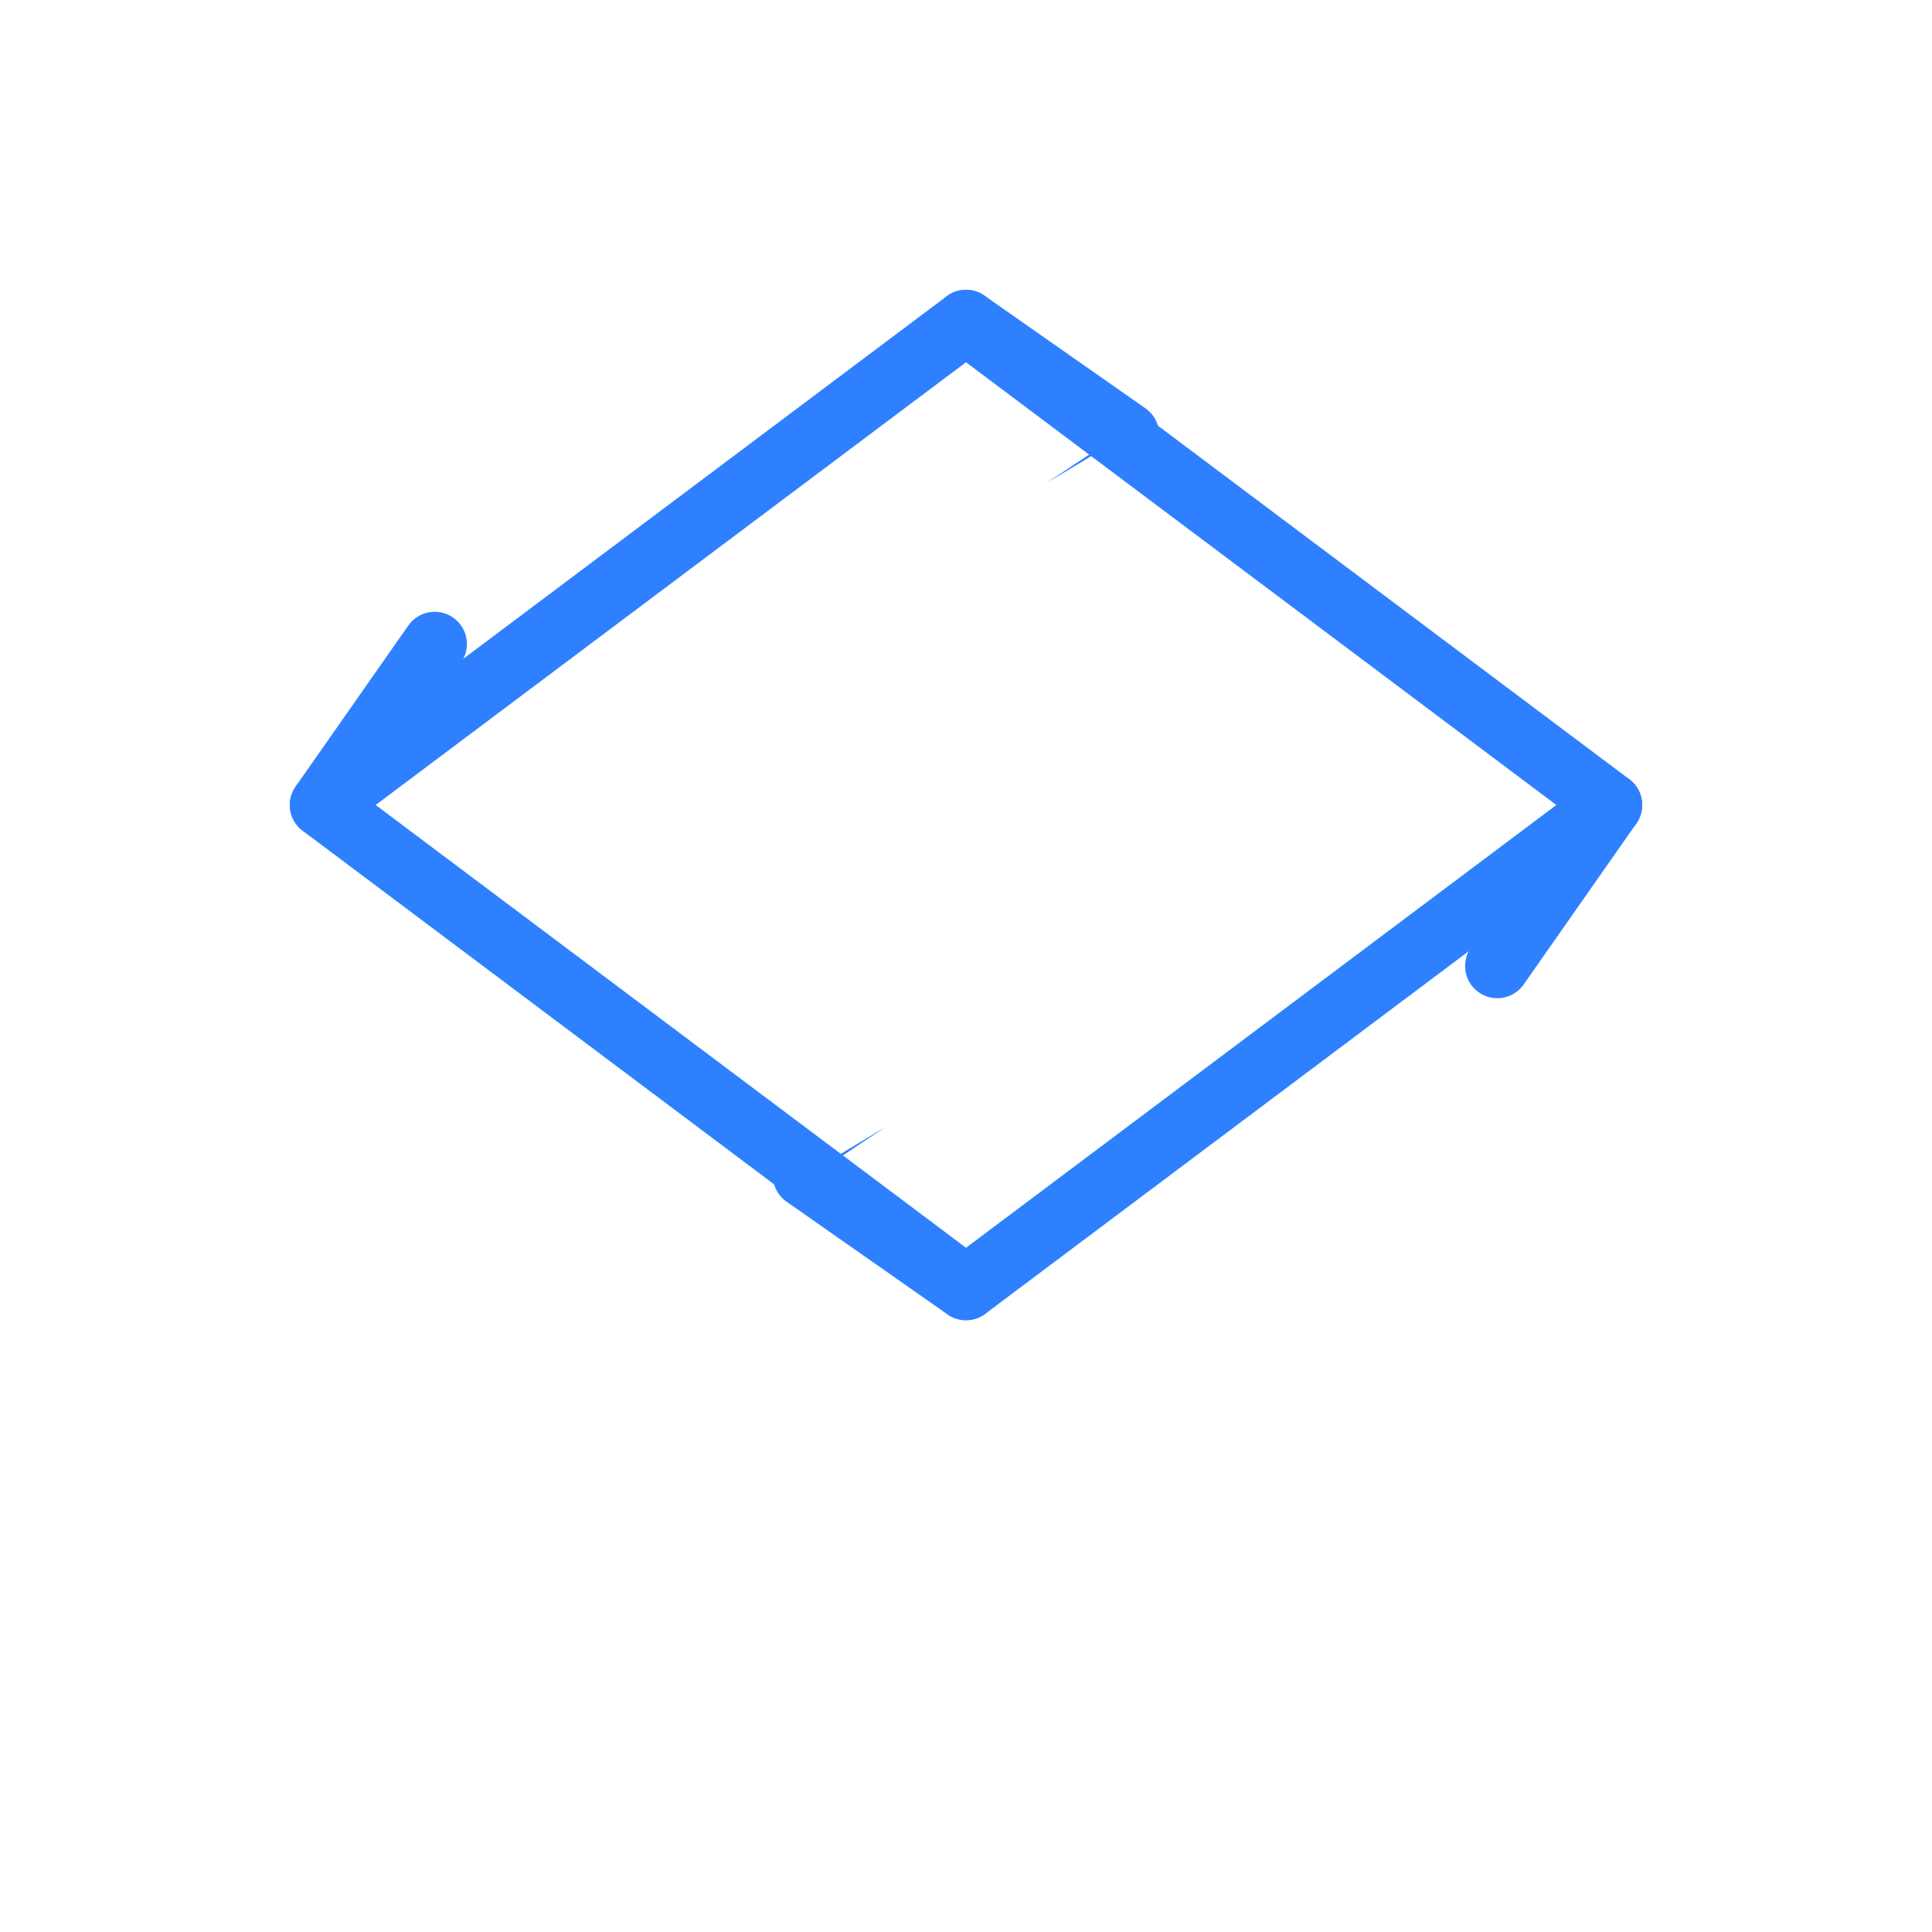
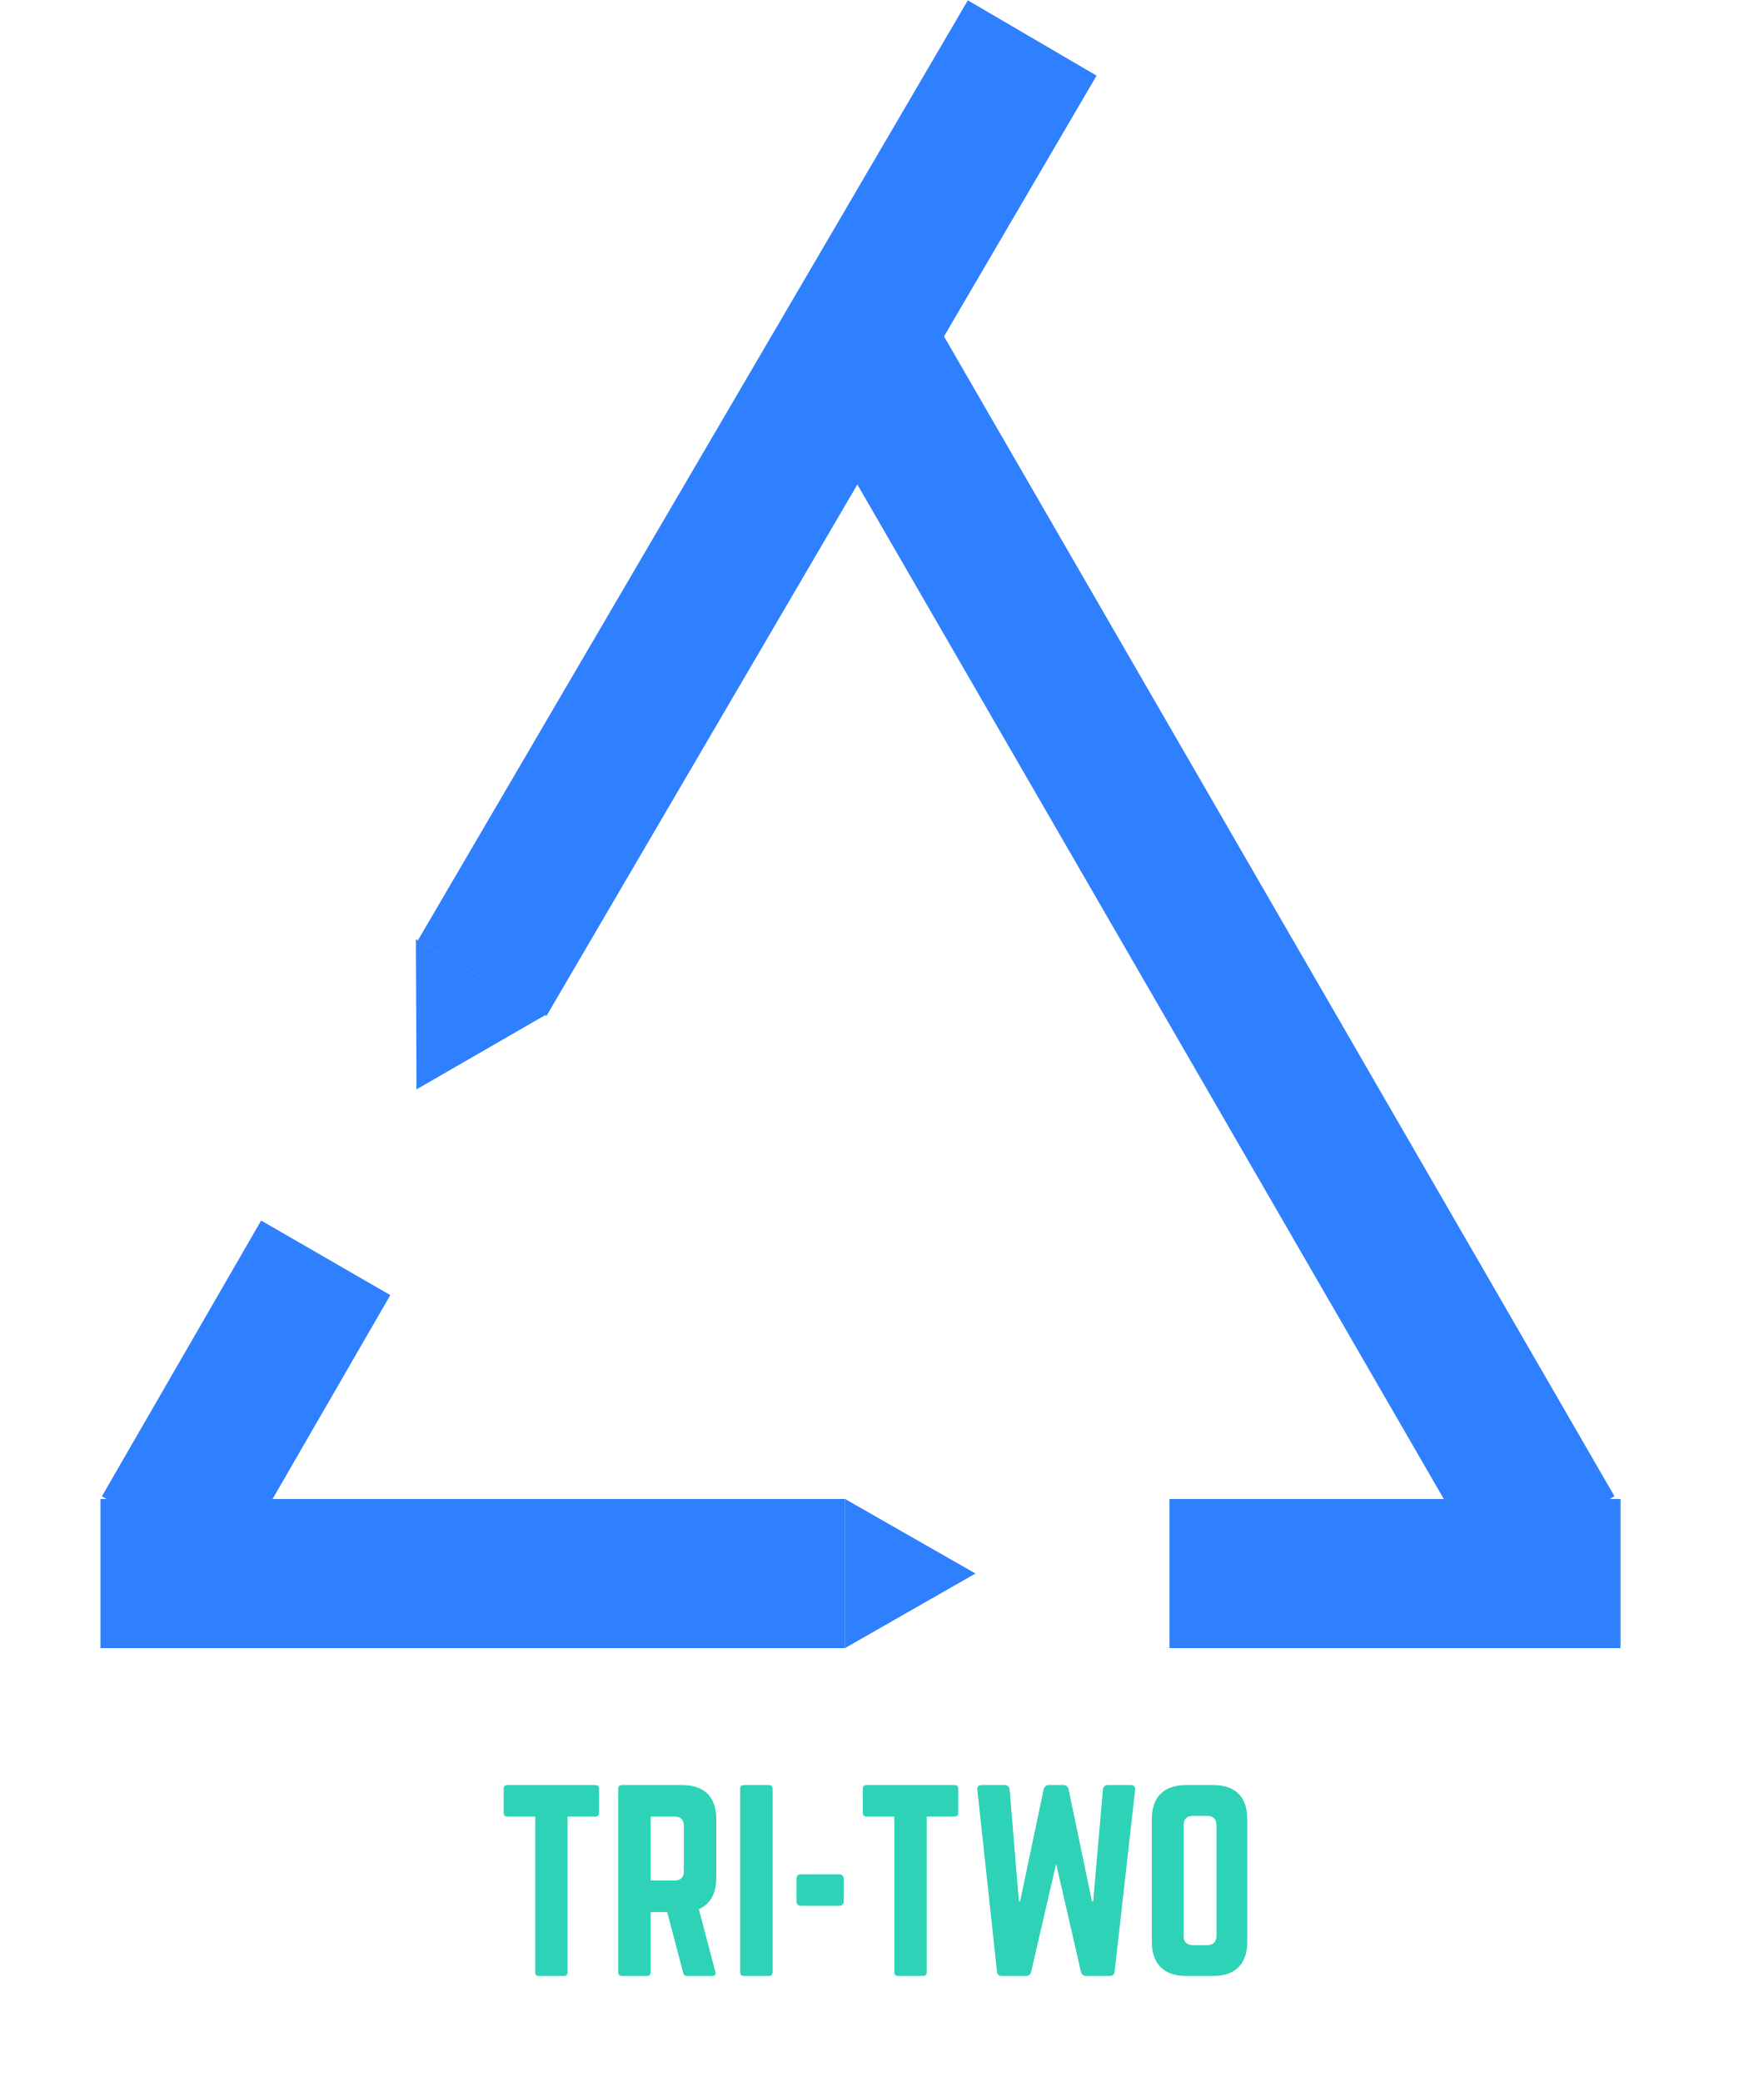
- <svg xmlns="http://www.w3.org/2000/svg" width="120" height="120" viewBox="0 0 120 120" fill="none">
-   <path d="M60 20 L100 50 L60 80 L20 50 Z" stroke="#2F80FF" stroke-width="4" fill="none" stroke-linecap="round" stroke-linejoin="round" />
-   <path d="M60 20 L70 27" stroke="#2F80FF" stroke-width="4" fill="none" stroke-linecap="round" />
-   <polygon points="70,27 65,30 68,28 70,27" fill="#2F80FF" />
-   <path d="M100 50 L93 60" stroke="#2F80FF" stroke-width="4" fill="none" stroke-linecap="round" />
-   <polygon points="93,60 90,55 92,58 93,60" fill="#2F80FF" />
-   <path d="M60 80 L50 73" stroke="#2F80FF" stroke-width="4" fill="none" stroke-linecap="round" />
-   <polygon points="50,73 55,70 52,72 50,73" fill="#2F80FF" />
-   <path d="M20 50 L27 40" stroke="#2F80FF" stroke-width="4" fill="none" stroke-linecap="round" />
-   <polygon points="27,40 30,45 28,42 27,40" fill="#2F80FF" />
+ <svg xmlns="http://www.w3.org/2000/svg" width="354" zoomAndPan="magnify" viewBox="0 0 265.5 313.5" height="418" preserveAspectRatio="xMidYMid meet" version="1.0">
+   <defs>
+     <g />
+     <clipPath id="fbfb117e79">
+       <path d="M 0 0.047 L 265 0.047 L 265 312.957 L 0 312.957 Z M 0 0.047 " clip-rule="nonzero" />
+     </clipPath>
+     <clipPath id="63c0ef3903">
+       <path d="M 0 62 L 177 62 L 177 312.957 L 0 312.957 Z M 0 62 " clip-rule="nonzero" />
+     </clipPath>
+     <clipPath id="69050c97d4">
+       <path d="M 0 0.047 L 265 0.047 L 265 275 L 0 275 Z M 0 0.047 " clip-rule="nonzero" />
+     </clipPath>
+     <clipPath id="0d5f5b23d4">
+       <path d="M 62 141 L 83 141 L 83 165 L 62 165 Z M 62 141 " clip-rule="nonzero" />
+     </clipPath>
+     <clipPath id="333f5026ca">
+       <path d="M 82.145 152.82 L 62.688 164.055 L 52.875 147.055 L 72.332 135.824 Z M 82.145 152.82 " clip-rule="nonzero" />
+     </clipPath>
+     <clipPath id="d932b336f5">
+       <path d="M 62.617 141.43 L 62.715 164.035 L 82.145 152.82 Z M 62.617 141.43 " clip-rule="nonzero" />
+     </clipPath>
+     <clipPath id="4114495ae2">
+       <path d="M 0.523 0.379 L 20.164 0.379 L 20.164 23.137 L 0.523 23.137 Z M 0.523 0.379 " clip-rule="nonzero" />
+     </clipPath>
+     <clipPath id="508f079123">
+       <path d="M 20.145 11.82 L 0.688 23.055 L -9.125 6.055 L 10.332 -5.176 Z M 20.145 11.82 " clip-rule="nonzero" />
+     </clipPath>
+     <clipPath id="8e00cac213">
+       <path d="M 0.617 0.43 L 0.715 23.035 L 20.145 11.82 Z M 0.617 0.43 " clip-rule="nonzero" />
+     </clipPath>
+     <clipPath id="8730ee19c5">
+       <rect x="0" width="21" y="0" height="24" />
+     </clipPath>
+     <clipPath id="bcbe557dcd">
+       <path d="M 127.25 225.688 L 146.875 225.688 L 146.875 248.152 L 127.25 248.152 Z M 127.25 225.688 " clip-rule="nonzero" />
+     </clipPath>
+     <clipPath id="8d2cc7e604">
+       <path d="M 146.875 236.934 L 127.25 225.719 L 127.25 248.152 Z M 146.875 236.934 " clip-rule="nonzero" />
+     </clipPath>
+     <clipPath id="f811ca59d8">
+       <path d="M 0.25 0.699 L 19.875 0.699 L 19.875 23.152 L 0.25 23.152 Z M 0.25 0.699 " clip-rule="nonzero" />
+     </clipPath>
+     <clipPath id="8b8e72757e">
+       <path d="M 19.875 11.934 L 0.25 0.719 L 0.25 23.152 Z M 19.875 11.934 " clip-rule="nonzero" />
+     </clipPath>
+     <clipPath id="5aaa4b1ce8">
+       <rect x="0" width="20" y="0" height="24" />
+     </clipPath>
+   </defs>
+   <path stroke-linecap="butt" transform="matrix(0.74859, -0.000000000000000557, 0.000000000000000557, 0.74859, 15.11927, 225.7107)" fill="none" stroke-linejoin="miter" d="M 0.002 15.003 L 149.794 15.003 " stroke="#2f80ff" stroke-width="30" stroke-opacity="1" stroke-miterlimit="4" />
+   <g clip-path="url(#fbfb117e79)">
+     <path stroke-linecap="butt" transform="matrix(0.374618, 0.648112, -0.648112, 0.374618, 136.9736, 41.72194)" fill="none" stroke-linejoin="miter" d="M -0.003 15.001 L 283.254 15.001 " stroke="#2f80ff" stroke-width="30" stroke-opacity="1" stroke-miterlimit="4" />
+   </g>
+   <g clip-path="url(#63c0ef3903)">
+     <path stroke-linecap="butt" transform="matrix(-0.374295, 0.648298, -0.648298, -0.374295, 58.76614, 195.012)" fill="none" stroke-linejoin="miter" d="M 0 14.998 L 64.052 15.001 " stroke="#2f80ff" stroke-width="30" stroke-opacity="1" stroke-miterlimit="4" />
+   </g>
+   <g clip-path="url(#69050c97d4)">
+     <path stroke-linecap="butt" transform="matrix(-0.378003, 0.646143, -0.646143, -0.378003, 165.1076, 11.38778)" fill="none" stroke-linejoin="miter" d="M 0.002 15.001 L 219.119 14.997 " stroke="#2f80ff" stroke-width="30" stroke-opacity="1" stroke-miterlimit="4" />
+   </g>
+   <path stroke-linecap="butt" transform="matrix(0.74859, -0.000000000000000928, 0.000000000000000928, 0.74859, 176.0885, 225.7107)" fill="none" stroke-linejoin="miter" d="M 0.002 15.003 L 90.709 15.003 " stroke="#2f80ff" stroke-width="30" stroke-opacity="1" stroke-miterlimit="4" />
+   <g clip-path="url(#0d5f5b23d4)">
+     <g clip-path="url(#333f5026ca)">
+       <g clip-path="url(#d932b336f5)">
+         <g transform="matrix(1, 0, 0, 1, 62, 141)">
+           <g clip-path="url(#8730ee19c5)">
+             <g clip-path="url(#4114495ae2)">
+               <g clip-path="url(#508f079123)">
+                 <g clip-path="url(#8e00cac213)">
+                   <path fill="#2f80ff" d="M 20.145 11.82 L 0.688 23.055 L -9.125 6.055 L 10.332 -5.176 Z M 20.145 11.82 " fill-opacity="1" fill-rule="nonzero" />
+                 </g>
+               </g>
+             </g>
+           </g>
+         </g>
+       </g>
+     </g>
+   </g>
+   <g fill="#2ed3b7" fill-opacity="1">
+     <g transform="translate(74.75309, 297.5353)">
+       <g>
+         <path d="M 1.656 -28.75 L 14.875 -28.75 C 15.258 -28.75 15.453 -28.555 15.453 -28.172 L 15.453 -24.578 C 15.453 -24.191 15.258 -24 14.875 -24 L 10.703 -24 L 10.703 -0.578 C 10.703 -0.191 10.516 0 10.141 0 L 6.391 0 C 6.016 0 5.828 -0.191 5.828 -0.578 L 5.828 -24 L 1.656 -24 C 1.27 -24 1.078 -24.191 1.078 -24.578 L 1.078 -28.172 C 1.078 -28.555 1.27 -28.75 1.656 -28.75 Z M 1.656 -28.75 " />
+       </g>
+     </g>
+   </g>
+   <g fill="#2ed3b7" fill-opacity="1">
+     <g transform="translate(91.282, 297.5353)">
+       <g>
+         <path d="M 16.562 -23.578 L 16.562 -14.812 C 16.562 -12.414 15.688 -10.832 13.938 -10.062 L 16.422 -0.641 C 16.547 -0.211 16.379 0 15.922 0 L 12.188 0 C 11.852 0 11.648 -0.164 11.578 -0.5 L 9.172 -9.625 L 6.688 -9.625 L 6.688 -0.578 C 6.688 -0.191 6.492 0 6.109 0 L 2.375 0 C 1.988 0 1.797 -0.191 1.797 -0.578 L 1.797 -28.172 C 1.797 -28.555 1.988 -28.75 2.375 -28.75 L 11.391 -28.75 C 13.086 -28.75 14.375 -28.312 15.25 -27.438 C 16.125 -26.562 16.562 -25.273 16.562 -23.578 Z M 6.688 -14.375 L 10.25 -14.375 C 11.207 -14.375 11.688 -14.852 11.688 -15.812 L 11.688 -22.562 C 11.688 -23.52 11.207 -24 10.25 -24 L 6.688 -24 Z M 6.688 -14.375 " />
+       </g>
+     </g>
+   </g>
+   <g fill="#2ed3b7" fill-opacity="1">
+     <g transform="translate(109.6435, 297.5353)">
+       <g>
+         <path d="M 2.375 -28.75 L 6.109 -28.75 C 6.492 -28.75 6.688 -28.555 6.688 -28.172 L 6.688 -0.578 C 6.688 -0.191 6.492 0 6.109 0 L 2.375 0 C 1.988 0 1.797 -0.191 1.797 -0.578 L 1.797 -28.172 C 1.797 -28.555 1.988 -28.75 2.375 -28.75 Z M 2.375 -28.75 " />
+       </g>
+     </g>
+   </g>
+   <g fill="#2ed3b7" fill-opacity="1">
+     <g transform="translate(118.1235, 297.5353)">
+       <g>
+         <path d="M 1.797 -11.281 L 1.797 -14.594 C 1.797 -15.07 2.035 -15.312 2.516 -15.312 L 8.188 -15.312 C 8.664 -15.312 8.906 -15.07 8.906 -14.594 L 8.906 -11.281 C 8.906 -10.801 8.664 -10.562 8.188 -10.562 L 2.516 -10.562 C 2.035 -10.562 1.797 -10.801 1.797 -11.281 Z M 1.797 -11.281 " />
+       </g>
+     </g>
+   </g>
+   <g fill="#2ed3b7" fill-opacity="1">
+     <g transform="translate(128.8314, 297.5353)">
+       <g>
+         <path d="M 1.656 -28.75 L 14.875 -28.75 C 15.258 -28.75 15.453 -28.555 15.453 -28.172 L 15.453 -24.578 C 15.453 -24.191 15.258 -24 14.875 -24 L 10.703 -24 L 10.703 -0.578 C 10.703 -0.191 10.516 0 10.141 0 L 6.391 0 C 6.016 0 5.828 -0.191 5.828 -0.578 L 5.828 -24 L 1.656 -24 C 1.27 -24 1.078 -24.191 1.078 -24.578 L 1.078 -28.172 C 1.078 -28.555 1.27 -28.75 1.656 -28.75 Z M 1.656 -28.75 " />
+       </g>
+     </g>
+   </g>
+   <g fill="#2ed3b7" fill-opacity="1">
+     <g transform="translate(145.3603, 297.5353)">
+       <g>
+         <path d="M 21.453 -28.75 L 24.875 -28.75 C 25.375 -28.75 25.598 -28.5 25.547 -28 L 22.469 -0.688 C 22.438 -0.227 22.18 0 21.703 0 L 18.188 0 C 17.781 0 17.516 -0.211 17.391 -0.641 L 13.656 -16.891 L 9.891 -0.609 C 9.766 -0.203 9.5 0 9.094 0 L 5.5 0 C 5.02 0 4.77 -0.227 4.75 -0.688 L 1.797 -28 C 1.742 -28.5 1.973 -28.75 2.484 -28.75 L 5.891 -28.75 C 6.348 -28.75 6.602 -28.52 6.656 -28.062 L 8.047 -11.25 L 8.234 -11.25 L 11.781 -28.109 C 11.906 -28.535 12.172 -28.75 12.578 -28.75 L 14.734 -28.75 C 15.16 -28.75 15.426 -28.535 15.531 -28.109 L 19.047 -11.25 L 19.234 -11.25 L 20.703 -28.062 C 20.742 -28.52 20.992 -28.75 21.453 -28.75 Z M 21.453 -28.75 " />
+       </g>
+     </g>
+   </g>
+   <g fill="#2ed3b7" fill-opacity="1">
+     <g transform="translate(171.6269, 297.5353)">
+       <g>
+         <path d="M 1.797 -5.172 L 1.797 -23.578 C 1.797 -25.273 2.238 -26.562 3.125 -27.438 C 4.008 -28.312 5.289 -28.75 6.969 -28.75 L 11 -28.75 C 12.695 -28.75 13.984 -28.312 14.859 -27.438 C 15.734 -26.562 16.172 -25.273 16.172 -23.578 L 16.172 -5.172 C 16.172 -3.492 15.734 -2.211 14.859 -1.328 C 13.984 -0.441 12.695 0 11 0 L 6.969 0 C 5.289 0 4.008 -0.441 3.125 -1.328 C 2.238 -2.211 1.797 -3.492 1.797 -5.172 Z M 8.016 -4.641 L 10.094 -4.641 C 11.051 -4.641 11.531 -5.117 11.531 -6.078 L 11.531 -22.672 C 11.531 -23.629 11.051 -24.109 10.094 -24.109 L 8.016 -24.109 C 7.055 -24.109 6.578 -23.629 6.578 -22.672 L 6.578 -6.078 C 6.578 -5.117 7.055 -4.641 8.016 -4.641 Z M 8.016 -4.641 " />
+       </g>
+     </g>
+   </g>
+   <g clip-path="url(#bcbe557dcd)">
+     <g clip-path="url(#8d2cc7e604)">
+       <g transform="matrix(1, 0, 0, 1, 127, 225)">
+         <g clip-path="url(#5aaa4b1ce8)">
+           <g clip-path="url(#f811ca59d8)">
+             <g clip-path="url(#8b8e72757e)">
+               <path fill="#2f80ff" d="M 0.25 23.152 L 0.25 0.688 L 19.875 0.688 L 19.875 23.152 Z M 0.25 23.152 " fill-opacity="1" fill-rule="nonzero" />
+             </g>
+           </g>
+         </g>
+       </g>
+     </g>
+   </g>
</svg>
